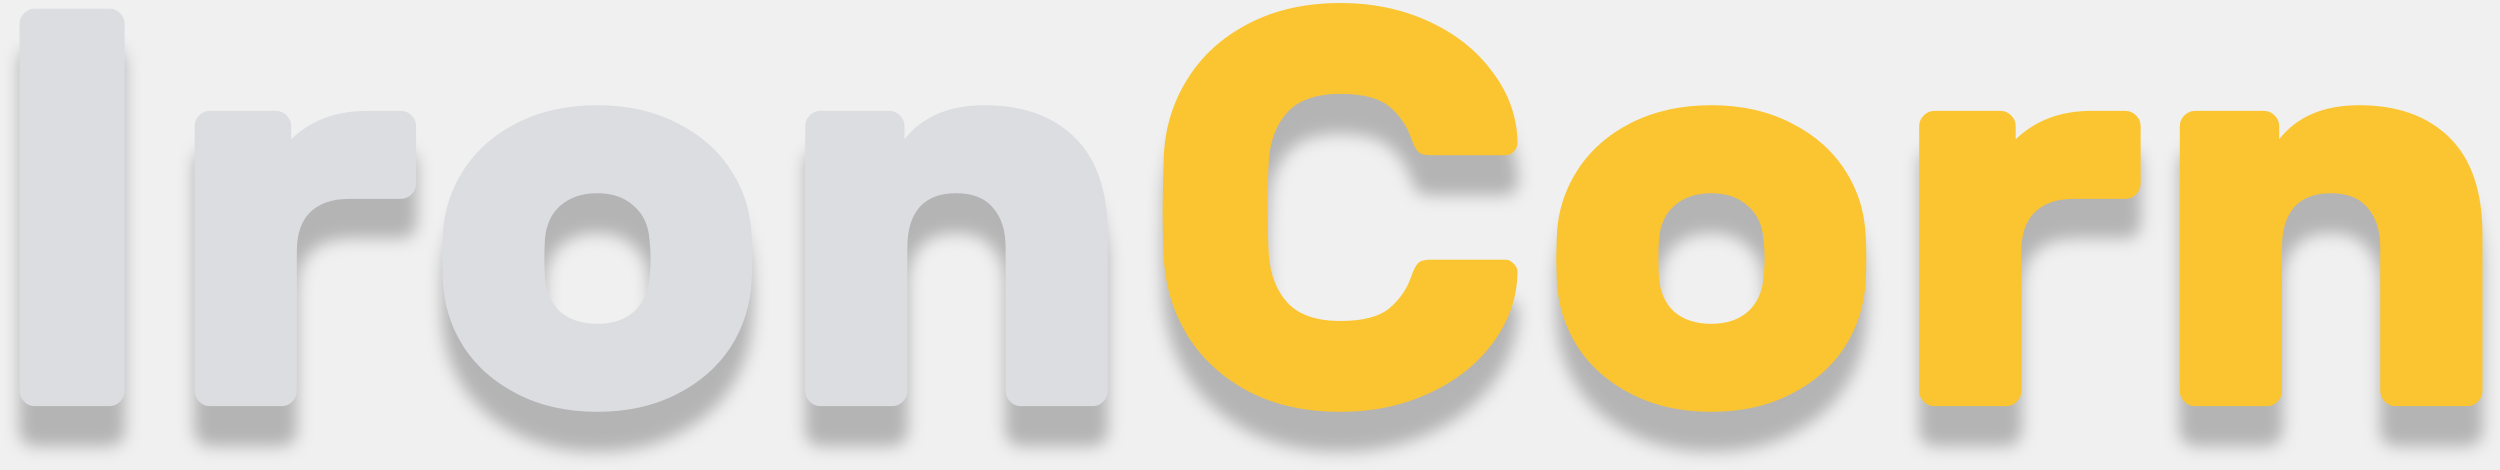
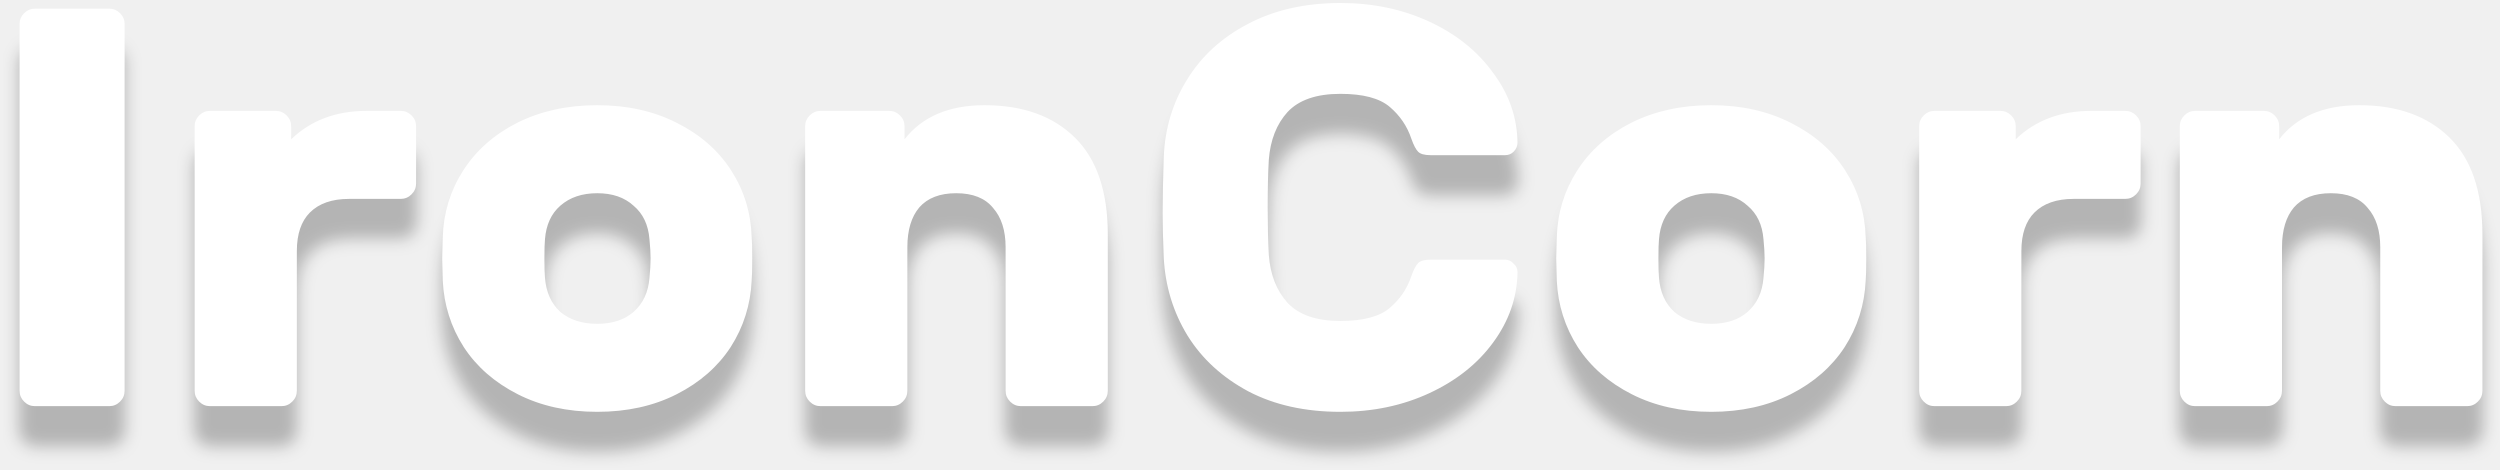
<svg xmlns="http://www.w3.org/2000/svg" width="634" height="119" viewBox="0 0 634 119" fill="none">
  <g filter="url(#filter0_d)">
-     <path d="M8.851 103C7.795 103 6.883 102.616 6.115 101.848C5.347 101.08 4.963 100.168 4.963 99.112V6.088C4.963 5.032 5.347 4.12 6.115 3.352C6.883 2.584 7.795 2.2 8.851 2.2H27.715C28.771 2.2 29.683 2.584 30.451 3.352C31.219 4.12 31.603 5.032 31.603 6.088V99.112C31.603 100.168 31.219 101.08 30.451 101.848C29.683 102.616 28.771 103 27.715 103H8.851ZM101.632 28.12C102.688 28.12 103.6 28.504 104.368 29.272C105.136 30.04 105.52 30.952 105.52 32.008V46.552C105.52 47.608 105.136 48.52 104.368 49.288C103.6 50.056 102.688 50.44 101.632 50.44H88.528C84.208 50.44 80.896 51.592 78.592 53.896C76.384 56.104 75.28 59.368 75.28 63.688V99.112C75.28 100.168 74.896 101.08 74.128 101.848C73.36 102.616 72.448 103 71.392 103H53.248C52.192 103 51.28 102.616 50.512 101.848C49.744 101.08 49.36 100.168 49.36 99.112V32.008C49.36 30.952 49.744 30.04 50.512 29.272C51.28 28.504 52.192 28.12 53.248 28.12H69.952C71.008 28.12 71.92 28.504 72.688 29.272C73.456 30.04 73.84 30.952 73.84 32.008V35.32C78.832 30.52 85.216 28.12 92.992 28.12H101.632ZM190.622 71.176C190.334 77.32 188.558 82.936 185.294 88.024C182.03 93.016 177.47 97 171.614 99.976C165.758 102.952 159.038 104.44 151.454 104.44C143.87 104.44 137.15 102.952 131.294 99.976C125.438 97 120.878 93.016 117.614 88.024C114.35 82.936 112.574 77.32 112.286 71.176L112.142 65.56L112.286 60.088C112.478 53.944 114.206 48.328 117.47 43.24C120.734 38.152 125.294 34.12 131.15 31.144C137.102 28.168 143.87 26.68 151.454 26.68C159.038 26.68 165.758 28.168 171.614 31.144C177.566 34.12 182.174 38.152 185.438 43.24C188.702 48.328 190.43 53.944 190.622 60.088C190.718 61.048 190.766 62.872 190.766 65.56C190.766 68.344 190.718 70.216 190.622 71.176ZM151.454 82.12C155.294 82.12 158.366 81.112 160.67 79.096C163.07 76.984 164.414 74.104 164.702 70.456C164.894 68.536 164.99 66.904 164.99 65.56C164.99 64.216 164.894 62.584 164.702 60.664C164.414 57.016 163.07 54.184 160.67 52.168C158.366 50.056 155.294 49 151.454 49C147.614 49 144.494 50.056 142.094 52.168C139.79 54.184 138.494 57.016 138.206 60.664C138.11 61.624 138.062 63.256 138.062 65.56C138.062 67.864 138.11 69.496 138.206 70.456C138.494 74.104 139.79 76.984 142.094 79.096C144.494 81.112 147.614 82.12 151.454 82.12ZM280.94 99.112C280.94 100.168 280.556 101.08 279.788 101.848C279.02 102.616 278.108 103 277.052 103H258.908C257.852 103 256.94 102.616 256.172 101.848C255.404 101.08 255.02 100.168 255.02 99.112V62.68C255.02 58.456 253.964 55.144 251.852 52.744C249.836 50.248 246.716 49 242.492 49C238.364 49 235.244 50.2 233.132 52.6C231.116 55 230.108 58.36 230.108 62.68V99.112C230.108 100.168 229.724 101.08 228.956 101.848C228.188 102.616 227.276 103 226.22 103H208.076C207.02 103 206.108 102.616 205.34 101.848C204.572 101.08 204.188 100.168 204.188 99.112V32.008C204.188 30.952 204.572 30.04 205.34 29.272C206.108 28.504 207.02 28.12 208.076 28.12H225.5C226.556 28.12 227.468 28.504 228.236 29.272C229.004 30.04 229.388 30.952 229.388 32.008V35.32C233.9 29.56 240.668 26.68 249.692 26.68C259.388 26.68 267.02 29.416 272.588 34.888C278.156 40.36 280.94 48.568 280.94 59.512V99.112Z" fill="#DCDDE1" />
-     <path d="M321.772 64.696C322.156 69.688 323.74 73.72 326.524 76.792C329.404 79.864 333.868 81.4 339.916 81.4C345.676 81.4 349.852 80.296 352.444 78.088C355.036 75.88 356.86 73.192 357.916 70.024C358.492 68.392 359.068 67.288 359.644 66.712C360.22 66.136 361.276 65.848 362.812 65.848H381.676C382.54 65.848 383.26 66.184 383.836 66.856C384.508 67.432 384.844 68.152 384.844 69.016C384.748 75.448 382.684 81.4 378.652 86.872C374.716 92.248 369.34 96.52 362.524 99.688C355.708 102.856 348.172 104.44 339.916 104.44C330.988 104.44 323.212 102.712 316.588 99.256C309.964 95.704 304.828 91 301.18 85.144C297.532 79.192 295.516 72.616 295.132 65.416C294.94 60.808 294.844 57.016 294.844 54.04C294.844 50.488 294.94 45.736 295.132 39.784C295.42 32.584 297.388 26.056 301.036 20.2C304.684 14.248 309.82 9.544 316.444 6.088C323.164 2.536 330.988 0.76 339.916 0.76C348.172 0.76 355.708 2.344 362.524 5.512C369.34 8.68 374.716 13 378.652 18.472C382.684 23.848 384.748 29.752 384.844 36.184C384.844 37.048 384.508 37.816 383.836 38.488C383.26 39.064 382.54 39.352 381.676 39.352H362.812C361.276 39.352 360.22 39.064 359.644 38.488C359.068 37.912 358.492 36.808 357.916 35.176C356.86 32.008 355.036 29.32 352.444 27.112C349.852 24.904 345.676 23.8 339.916 23.8C333.868 23.8 329.404 25.336 326.524 28.408C323.74 31.48 322.156 35.512 321.772 40.504C321.58 43.768 321.484 47.8 321.484 52.6C321.484 57.208 321.58 61.24 321.772 64.696ZM473.137 71.176C472.849 77.32 471.073 82.936 467.809 88.024C464.545 93.016 459.985 97 454.129 99.976C448.273 102.952 441.553 104.44 433.969 104.44C426.385 104.44 419.665 102.952 413.809 99.976C407.953 97 403.393 93.016 400.129 88.024C396.865 82.936 395.089 77.32 394.801 71.176L394.657 65.56L394.801 60.088C394.993 53.944 396.721 48.328 399.985 43.24C403.249 38.152 407.809 34.12 413.665 31.144C419.617 28.168 426.385 26.68 433.969 26.68C441.553 26.68 448.273 28.168 454.129 31.144C460.081 34.12 464.689 38.152 467.953 43.24C471.217 48.328 472.945 53.944 473.137 60.088C473.233 61.048 473.281 62.872 473.281 65.56C473.281 68.344 473.233 70.216 473.137 71.176ZM433.969 82.12C437.809 82.12 440.881 81.112 443.185 79.096C445.585 76.984 446.929 74.104 447.217 70.456C447.409 68.536 447.505 66.904 447.505 65.56C447.505 64.216 447.409 62.584 447.217 60.664C446.929 57.016 445.585 54.184 443.185 52.168C440.881 50.056 437.809 49 433.969 49C430.129 49 427.009 50.056 424.609 52.168C422.305 54.184 421.009 57.016 420.721 60.664C420.625 61.624 420.577 63.256 420.577 65.56C420.577 67.864 420.625 69.496 420.721 70.456C421.009 74.104 422.305 76.984 424.609 79.096C427.009 81.112 430.129 82.12 433.969 82.12ZM538.976 28.12C540.032 28.12 540.944 28.504 541.712 29.272C542.48 30.04 542.864 30.952 542.864 32.008V46.552C542.864 47.608 542.48 48.52 541.712 49.288C540.944 50.056 540.032 50.44 538.976 50.44H525.872C521.552 50.44 518.24 51.592 515.936 53.896C513.728 56.104 512.624 59.368 512.624 63.688V99.112C512.624 100.168 512.24 101.08 511.472 101.848C510.704 102.616 509.792 103 508.736 103H490.592C489.536 103 488.624 102.616 487.856 101.848C487.088 101.08 486.704 100.168 486.704 99.112V32.008C486.704 30.952 487.088 30.04 487.856 29.272C488.624 28.504 489.536 28.12 490.592 28.12H507.296C508.352 28.12 509.264 28.504 510.032 29.272C510.8 30.04 511.184 30.952 511.184 32.008V35.32C516.176 30.52 522.56 28.12 530.336 28.12H538.976ZM629.549 99.112C629.549 100.168 629.165 101.08 628.397 101.848C627.629 102.616 626.717 103 625.661 103H607.517C606.461 103 605.549 102.616 604.781 101.848C604.013 101.08 603.629 100.168 603.629 99.112V62.68C603.629 58.456 602.573 55.144 600.461 52.744C598.445 50.248 595.325 49 591.101 49C586.973 49 583.853 50.2 581.741 52.6C579.725 55 578.717 58.36 578.717 62.68V99.112C578.717 100.168 578.333 101.08 577.565 101.848C576.797 102.616 575.885 103 574.829 103H556.685C555.629 103 554.717 102.616 553.949 101.848C553.181 101.08 552.797 100.168 552.797 99.112V32.008C552.797 30.952 553.181 30.04 553.949 29.272C554.717 28.504 555.629 28.12 556.685 28.12H574.109C575.165 28.12 576.077 28.504 576.845 29.272C577.613 30.04 577.997 30.952 577.997 32.008V35.32C582.509 29.56 589.277 26.68 598.301 26.68C607.997 26.68 615.629 29.416 621.197 34.888C626.765 40.36 629.549 48.568 629.549 59.512V99.112Z" fill="#FBC531" />
+     <path d="M8.851 103C7.795 103 6.883 102.616 6.115 101.848C5.347 101.08 4.963 100.168 4.963 99.112V6.088C4.963 5.032 5.347 4.12 6.115 3.352C6.883 2.584 7.795 2.2 8.851 2.2H27.715C28.771 2.2 29.683 2.584 30.451 3.352C31.219 4.12 31.603 5.032 31.603 6.088V99.112C31.603 100.168 31.219 101.08 30.451 101.848C29.683 102.616 28.771 103 27.715 103H8.851ZM101.632 28.12C102.688 28.12 103.6 28.504 104.368 29.272C105.136 30.04 105.52 30.952 105.52 32.008V46.552C105.52 47.608 105.136 48.52 104.368 49.288C103.6 50.056 102.688 50.44 101.632 50.44H88.528C84.208 50.44 80.896 51.592 78.592 53.896C76.384 56.104 75.28 59.368 75.28 63.688V99.112C75.28 100.168 74.896 101.08 74.128 101.848C73.36 102.616 72.448 103 71.392 103H53.248C52.192 103 51.28 102.616 50.512 101.848C49.744 101.08 49.36 100.168 49.36 99.112V32.008C49.36 30.952 49.744 30.04 50.512 29.272C51.28 28.504 52.192 28.12 53.248 28.12H69.952C71.008 28.12 71.92 28.504 72.688 29.272C73.456 30.04 73.84 30.952 73.84 32.008V35.32C78.832 30.52 85.216 28.12 92.992 28.12H101.632ZM190.622 71.176C190.334 77.32 188.558 82.936 185.294 88.024C182.03 93.016 177.47 97 171.614 99.976C165.758 102.952 159.038 104.44 151.454 104.44C143.87 104.44 137.15 102.952 131.294 99.976C125.438 97 120.878 93.016 117.614 88.024C114.35 82.936 112.574 77.32 112.286 71.176L112.142 65.56L112.286 60.088C112.478 53.944 114.206 48.328 117.47 43.24C120.734 38.152 125.294 34.12 131.15 31.144C137.102 28.168 143.87 26.68 151.454 26.68C159.038 26.68 165.758 28.168 171.614 31.144C177.566 34.12 182.174 38.152 185.438 43.24C188.702 48.328 190.43 53.944 190.622 60.088C190.718 61.048 190.766 62.872 190.766 65.56C190.766 68.344 190.718 70.216 190.622 71.176ZM151.454 82.12C155.294 82.12 158.366 81.112 160.67 79.096C163.07 76.984 164.414 74.104 164.702 70.456C164.894 68.536 164.99 66.904 164.99 65.56C164.99 64.216 164.894 62.584 164.702 60.664C164.414 57.016 163.07 54.184 160.67 52.168C158.366 50.056 155.294 49 151.454 49C147.614 49 144.494 50.056 142.094 52.168C139.79 54.184 138.494 57.016 138.206 60.664C138.11 61.624 138.062 63.256 138.062 65.56C138.062 67.864 138.11 69.496 138.206 70.456C138.494 74.104 139.79 76.984 142.094 79.096C144.494 81.112 147.614 82.12 151.454 82.12ZM280.94 99.112C280.94 100.168 280.556 101.08 279.788 101.848C279.02 102.616 278.108 103 277.052 103H258.908C257.852 103 256.94 102.616 256.172 101.848C255.404 101.08 255.02 100.168 255.02 99.112V62.68C255.02 58.456 253.964 55.144 251.852 52.744C249.836 50.248 246.716 49 242.492 49C238.364 49 235.244 50.2 233.132 52.6C231.116 55 230.108 58.36 230.108 62.68V99.112C230.108 100.168 229.724 101.08 228.956 101.848C228.188 102.616 227.276 103 226.22 103H208.076C207.02 103 206.108 102.616 205.34 101.848C204.572 101.08 204.188 100.168 204.188 99.112V32.008C204.188 30.952 204.572 30.04 205.34 29.272C206.108 28.504 207.02 28.12 208.076 28.12H225.5C226.556 28.12 227.468 28.504 228.236 29.272C229.004 30.04 229.388 30.952 229.388 32.008V35.32C233.9 29.56 240.668 26.68 249.692 26.68C259.388 26.68 267.02 29.416 272.588 34.888C278.156 40.36 280.94 48.568 280.94 59.512V99.112ZM321.772 64.696C322.156 69.688 323.74 73.72 326.524 76.792C329.404 79.864 333.868 81.4 339.916 81.4C345.676 81.4 349.852 80.296 352.444 78.088C355.036 75.88 356.86 73.192 357.916 70.024C358.492 68.392 359.068 67.288 359.644 66.712C360.22 66.136 361.276 65.848 362.812 65.848H381.676C382.54 65.848 383.26 66.184 383.836 66.856C384.508 67.432 384.844 68.152 384.844 69.016C384.748 75.448 382.684 81.4 378.652 86.872C374.716 92.248 369.34 96.52 362.524 99.688C355.708 102.856 348.172 104.44 339.916 104.44C330.988 104.44 323.212 102.712 316.588 99.256C309.964 95.704 304.828 91 301.18 85.144C297.532 79.192 295.516 72.616 295.132 65.416C294.94 60.808 294.844 57.016 294.844 54.04C294.844 50.488 294.94 45.736 295.132 39.784C295.42 32.584 297.388 26.056 301.036 20.2C304.684 14.248 309.82 9.544 316.444 6.088C323.164 2.536 330.988 0.76 339.916 0.76C348.172 0.76 355.708 2.344 362.524 5.512C369.34 8.68 374.716 13 378.652 18.472C382.684 23.848 384.748 29.752 384.844 36.184C384.844 37.048 384.508 37.816 383.836 38.488C383.26 39.064 382.54 39.352 381.676 39.352H362.812C361.276 39.352 360.22 39.064 359.644 38.488C359.068 37.912 358.492 36.808 357.916 35.176C356.86 32.008 355.036 29.32 352.444 27.112C349.852 24.904 345.676 23.8 339.916 23.8C333.868 23.8 329.404 25.336 326.524 28.408C323.74 31.48 322.156 35.512 321.772 40.504C321.58 43.768 321.484 47.8 321.484 52.6C321.484 57.208 321.58 61.24 321.772 64.696ZM473.137 71.176C472.849 77.32 471.073 82.936 467.809 88.024C464.545 93.016 459.985 97 454.129 99.976C448.273 102.952 441.553 104.44 433.969 104.44C426.385 104.44 419.665 102.952 413.809 99.976C407.953 97 403.393 93.016 400.129 88.024C396.865 82.936 395.089 77.32 394.801 71.176L394.657 65.56L394.801 60.088C394.993 53.944 396.721 48.328 399.985 43.24C403.249 38.152 407.809 34.12 413.665 31.144C419.617 28.168 426.385 26.68 433.969 26.68C441.553 26.68 448.273 28.168 454.129 31.144C460.081 34.12 464.689 38.152 467.953 43.24C471.217 48.328 472.945 53.944 473.137 60.088C473.233 61.048 473.281 62.872 473.281 65.56C473.281 68.344 473.233 70.216 473.137 71.176ZM433.969 82.12C437.809 82.12 440.881 81.112 443.185 79.096C445.585 76.984 446.929 74.104 447.217 70.456C447.409 68.536 447.505 66.904 447.505 65.56C447.505 64.216 447.409 62.584 447.217 60.664C446.929 57.016 445.585 54.184 443.185 52.168C440.881 50.056 437.809 49 433.969 49C430.129 49 427.009 50.056 424.609 52.168C422.305 54.184 421.009 57.016 420.721 60.664C420.625 61.624 420.577 63.256 420.577 65.56C420.577 67.864 420.625 69.496 420.721 70.456C421.009 74.104 422.305 76.984 424.609 79.096C427.009 81.112 430.129 82.12 433.969 82.12ZM538.976 28.12C540.032 28.12 540.944 28.504 541.712 29.272C542.48 30.04 542.864 30.952 542.864 32.008V46.552C542.864 47.608 542.48 48.52 541.712 49.288C540.944 50.056 540.032 50.44 538.976 50.44H525.872C521.552 50.44 518.24 51.592 515.936 53.896C513.728 56.104 512.624 59.368 512.624 63.688V99.112C512.624 100.168 512.24 101.08 511.472 101.848C510.704 102.616 509.792 103 508.736 103H490.592C489.536 103 488.624 102.616 487.856 101.848C487.088 101.08 486.704 100.168 486.704 99.112V32.008C486.704 30.952 487.088 30.04 487.856 29.272C488.624 28.504 489.536 28.12 490.592 28.12H507.296C508.352 28.12 509.264 28.504 510.032 29.272C510.8 30.04 511.184 30.952 511.184 32.008V35.32C516.176 30.52 522.56 28.12 530.336 28.12H538.976ZM629.549 99.112C629.549 100.168 629.165 101.08 628.397 101.848C627.629 102.616 626.717 103 625.661 103H607.517C606.461 103 605.549 102.616 604.781 101.848C604.013 101.08 603.629 100.168 603.629 99.112V62.68C603.629 58.456 602.573 55.144 600.461 52.744C598.445 50.248 595.325 49 591.101 49C586.973 49 583.853 50.2 581.741 52.6C579.725 55 578.717 58.36 578.717 62.68V99.112C578.717 100.168 578.333 101.08 577.565 101.848C576.797 102.616 575.885 103 574.829 103H556.685C555.629 103 554.717 102.616 553.949 101.848C553.181 101.08 552.797 100.168 552.797 99.112V32.008C552.797 30.952 553.181 30.04 553.949 29.272C554.717 28.504 555.629 28.12 556.685 28.12H574.109C575.165 28.12 576.077 28.504 576.845 29.272C577.613 30.04 577.997 30.952 577.997 32.008V35.32C582.509 29.56 589.277 26.68 598.301 26.68C607.997 26.68 615.629 29.416 621.197 34.888C626.765 40.36 629.549 48.568 629.549 59.512V99.112Z" fill="white" />
  </g>
  <defs>
    <filter id="filter0_d" x="0.963" y="0.76" width="632.586" height="117.68" filterUnits="userSpaceOnUse" color-interpolation-filters="sRGB">
      <feFlood flood-opacity="0" result="BackgroundImageFix" />
      <feColorMatrix in="SourceAlpha" type="matrix" values="0 0 0 0 0 0 0 0 0 0 0 0 0 0 0 0 0 0 127 0" />
      <feOffset dy="10" />
      <feGaussianBlur stdDeviation="2" />
      <feColorMatrix type="matrix" values="0 0 0 0 0 0 0 0 0 0 0 0 0 0 0 0 0 0 0.25 0" />
      <feBlend mode="normal" in2="BackgroundImageFix" result="effect1_dropShadow" />
      <feBlend mode="normal" in="SourceGraphic" in2="effect1_dropShadow" result="shape" />
    </filter>
  </defs>
</svg>
